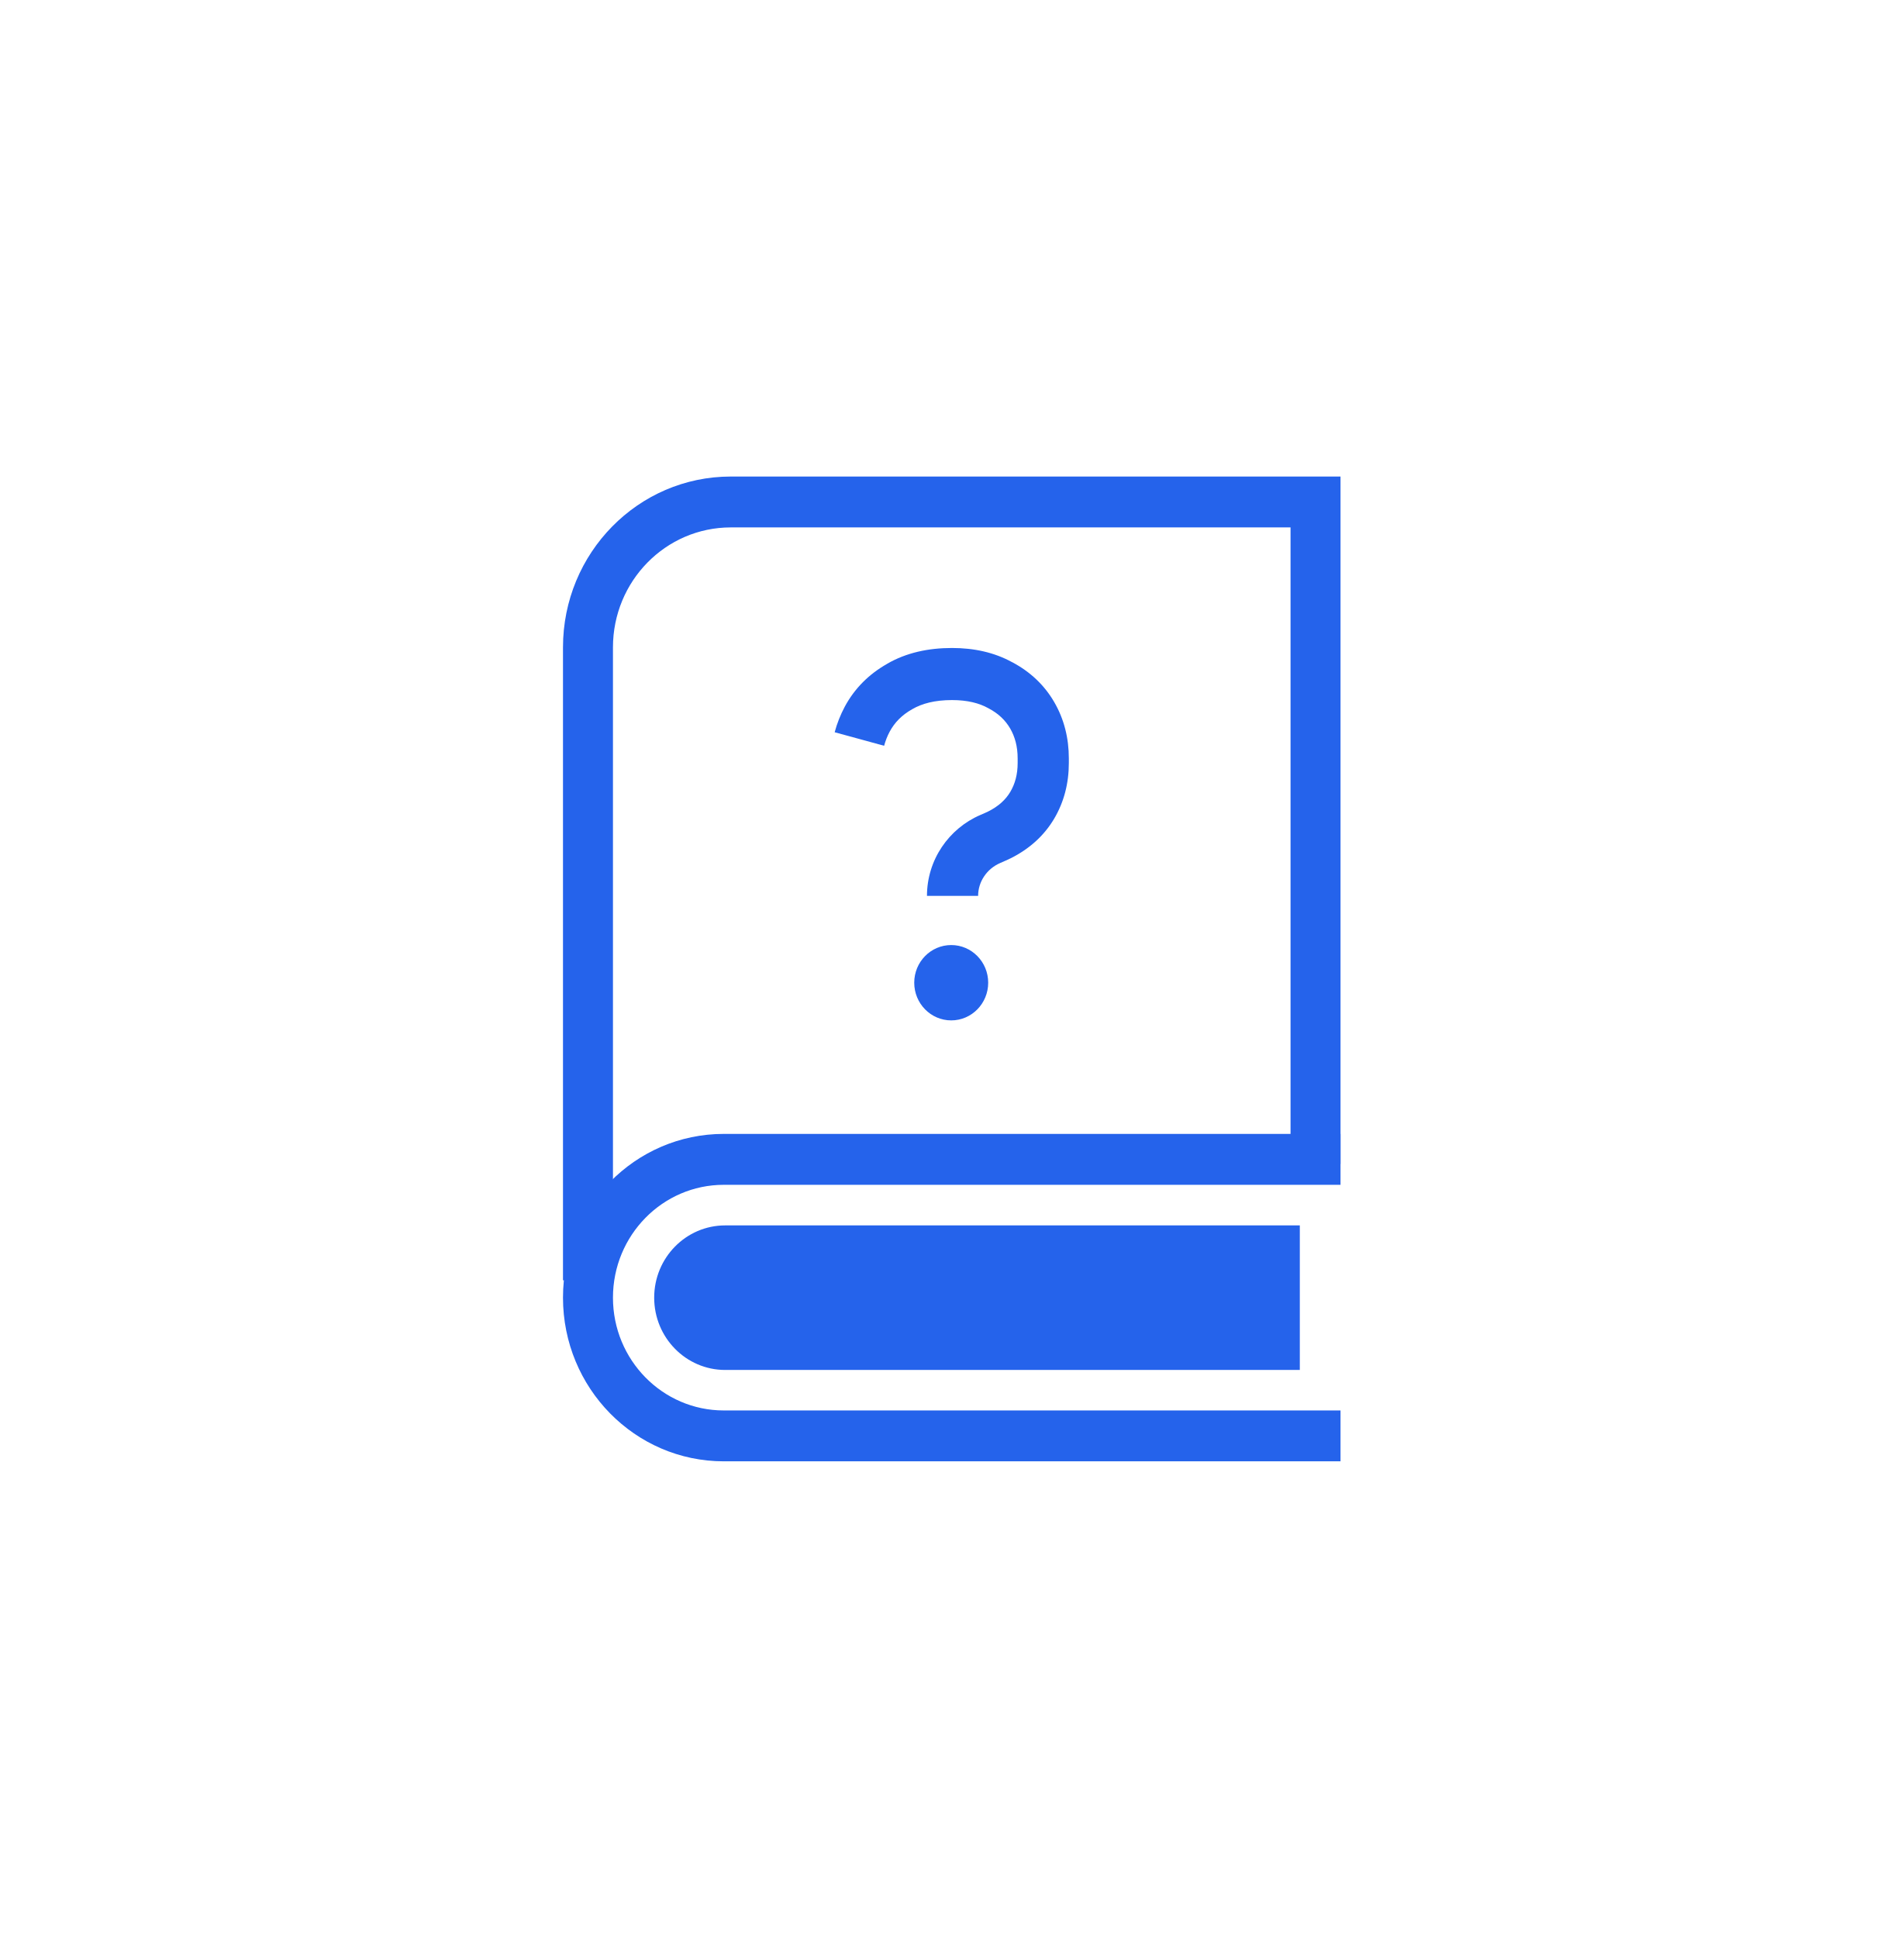
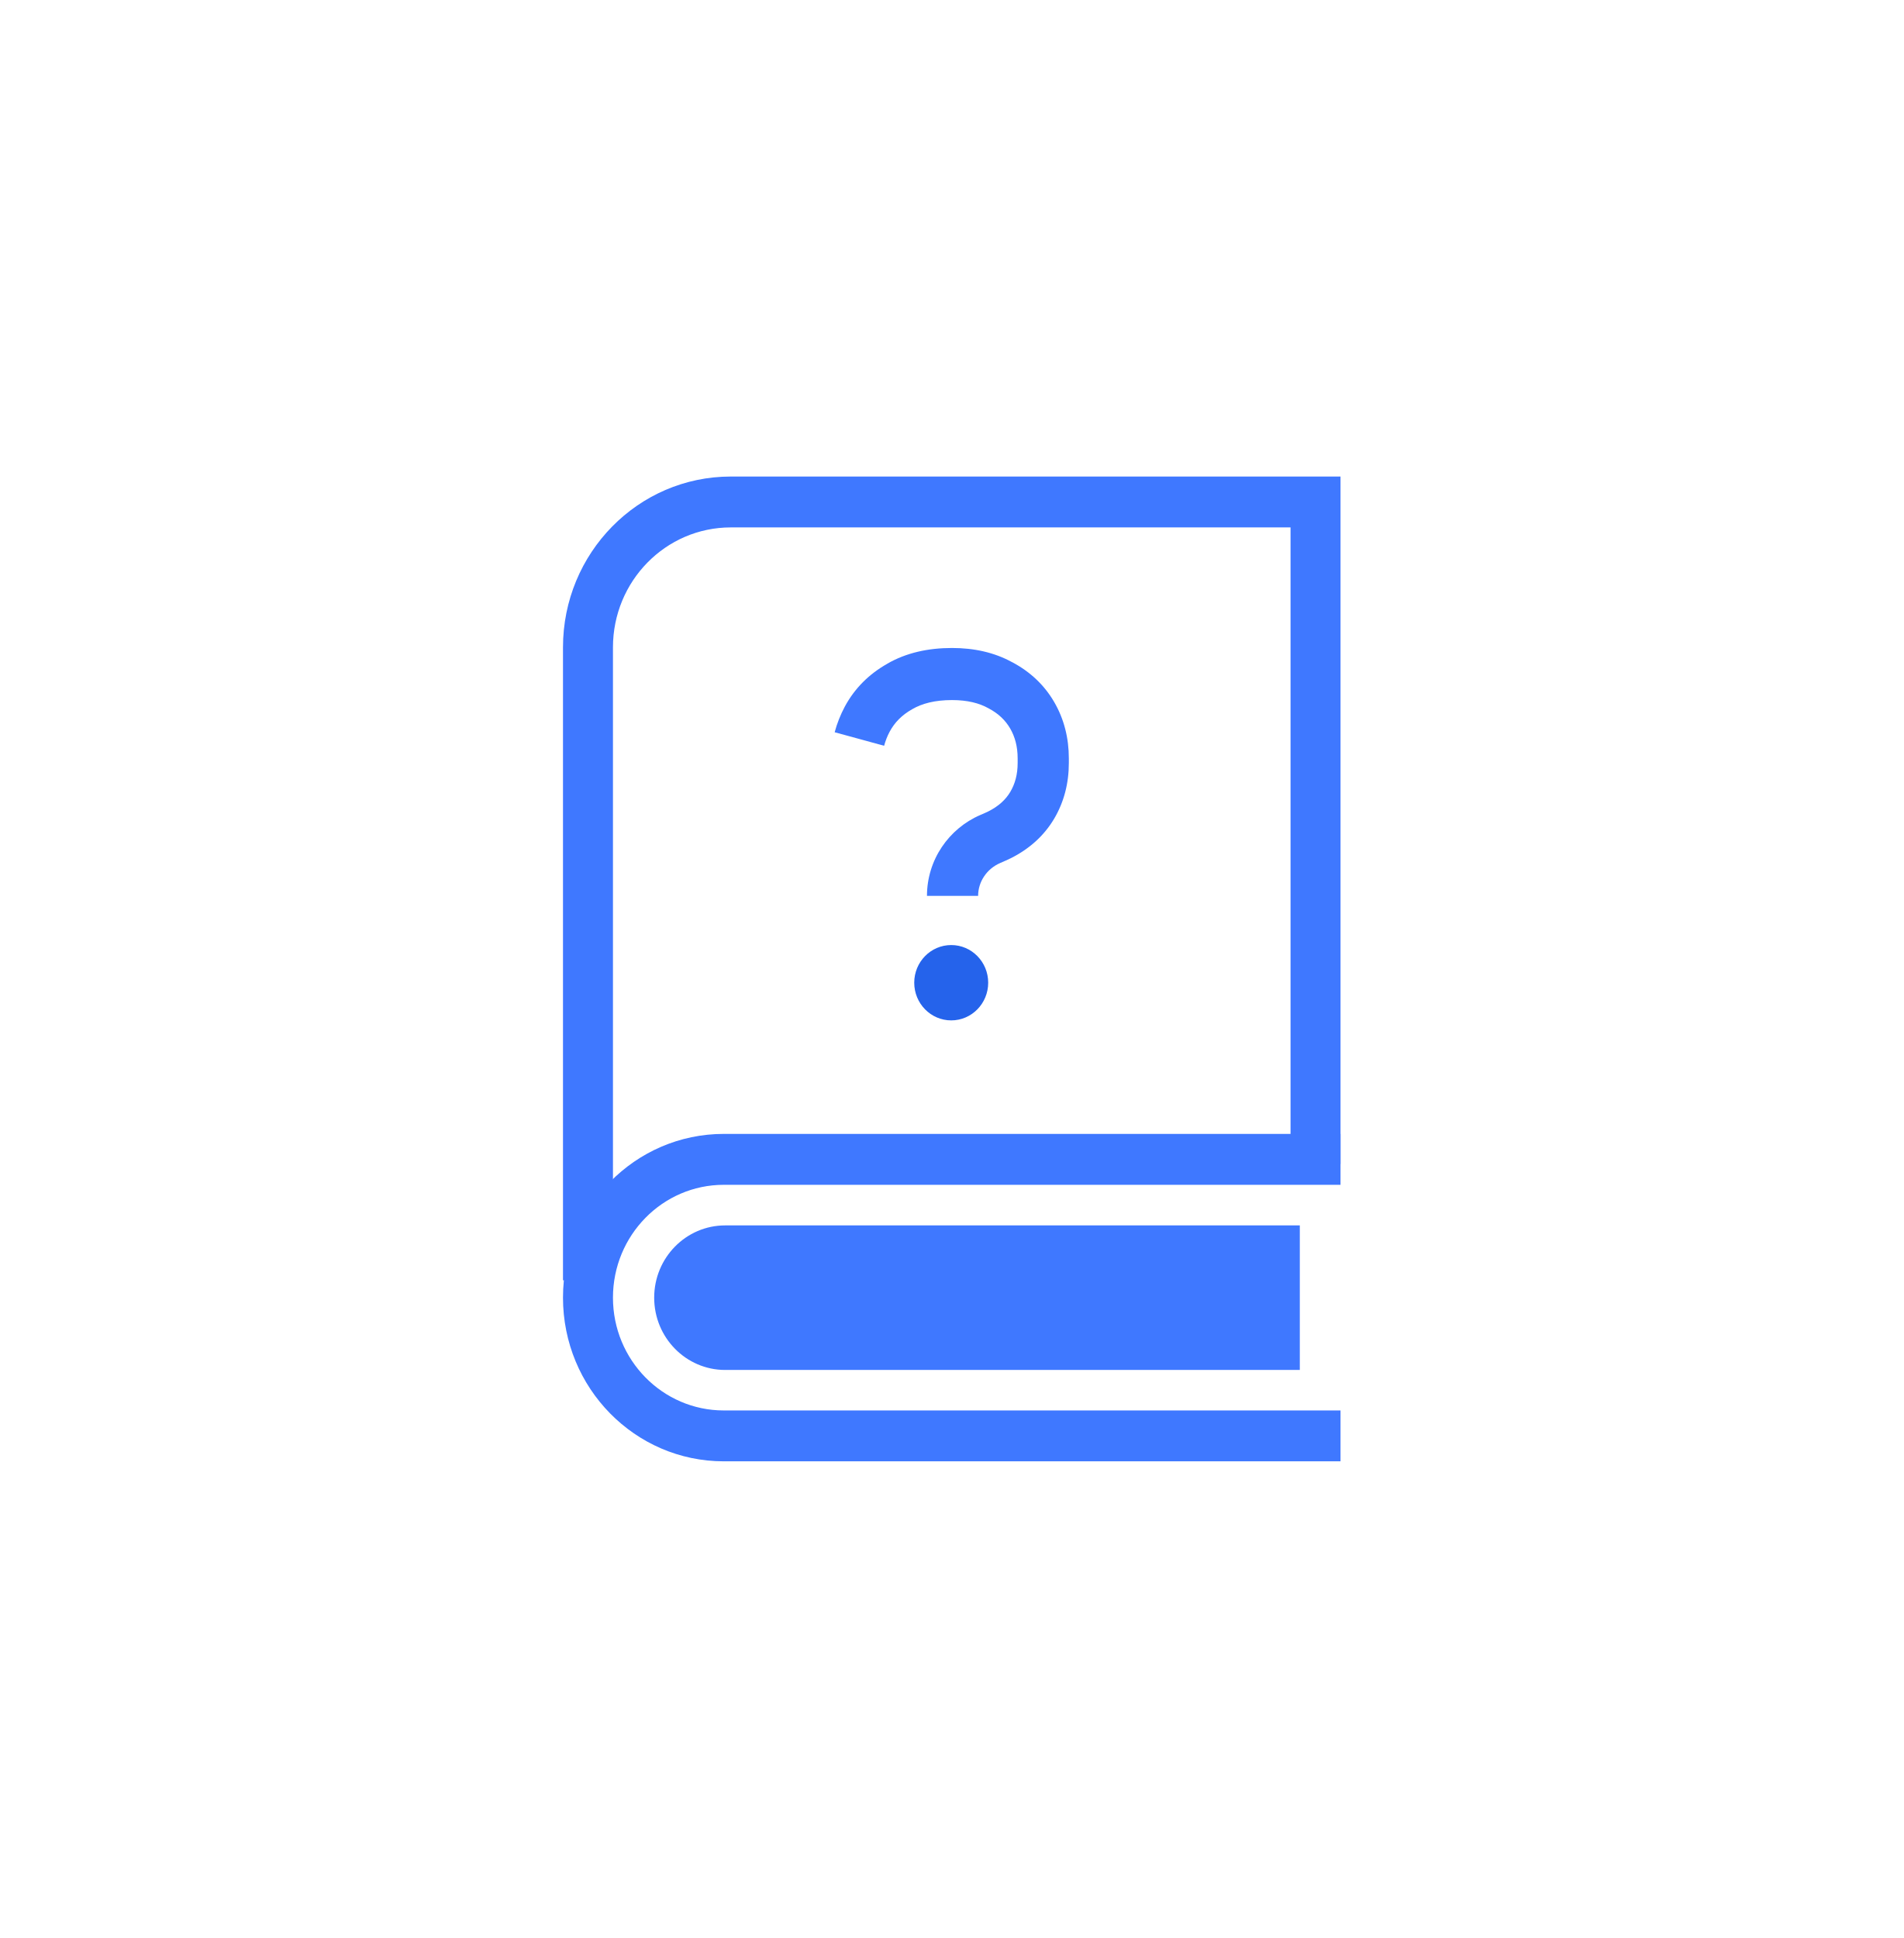
<svg xmlns="http://www.w3.org/2000/svg" width="55" height="56" viewBox="0 0 55 56" fill="none">
-   <path d="M16.267 18.706C16.267 15.98 18.438 13.77 21.115 13.77H38.733V33.634H37.289V15.24H21.115C19.235 15.24 17.711 16.792 17.711 18.706V36.996H16.267V18.706Z" fill="#2563EB" />
-   <path fill-rule="evenodd" clip-rule="evenodd" d="M38.733 34.236V32.765H20.913C18.347 32.765 16.267 34.884 16.267 37.496C16.267 40.109 18.347 42.226 20.913 42.226H38.733V40.756H20.913C19.145 40.756 17.711 39.297 17.711 37.497C17.711 35.696 19.145 34.236 20.913 34.236H38.733Z" fill="#2563EB" />
-   <path fill-rule="evenodd" clip-rule="evenodd" d="M37.557 35.409H20.954C19.821 35.409 18.902 36.344 18.902 37.497C18.902 38.651 19.821 39.586 20.954 39.586H37.557V35.409Z" fill="#2563EB" />
-   <path d="M29.404 22.048V21.914C29.404 21.572 29.327 21.291 29.188 21.05C29.05 20.813 28.851 20.62 28.568 20.47L28.56 20.466L28.553 20.462C28.294 20.318 27.955 20.229 27.507 20.229C27.008 20.229 26.638 20.33 26.363 20.49L26.354 20.495C26.058 20.662 25.849 20.877 25.707 21.141C25.637 21.271 25.584 21.408 25.546 21.55L24.832 21.354L24.117 21.159C24.186 20.901 24.284 20.654 24.41 20.418C24.693 19.892 25.107 19.48 25.63 19.184C25.631 19.183 25.632 19.181 25.633 19.181C25.635 19.18 25.637 19.179 25.638 19.178C26.185 18.862 26.819 18.724 27.507 18.724C28.142 18.724 28.73 18.851 29.247 19.136L29.248 19.135C29.251 19.136 29.253 19.138 29.256 19.14C29.258 19.141 29.261 19.141 29.263 19.142L29.262 19.143C29.766 19.413 30.173 19.792 30.459 20.284C30.746 20.777 30.883 21.327 30.883 21.914V22.048C30.883 22.63 30.745 23.175 30.456 23.662C30.16 24.16 29.73 24.537 29.201 24.802L29.195 24.804C29.117 24.842 29.011 24.889 28.903 24.936C28.509 25.105 28.262 25.483 28.262 25.887H26.784C26.784 24.848 27.414 23.942 28.327 23.549C28.429 23.506 28.504 23.472 28.549 23.45C28.858 23.296 29.06 23.103 29.191 22.883C29.328 22.651 29.404 22.38 29.404 22.048Z" fill="#2563EB" />
+   <path d="M16.267 18.706C16.267 15.98 18.438 13.77 21.115 13.77H38.733V33.634H37.289V15.24H21.115C19.235 15.24 17.711 16.792 17.711 18.706V36.996H16.267V18.706Z" fill="#3F78FF" />
+   <path fill-rule="evenodd" clip-rule="evenodd" d="M38.733 34.236V32.765H20.913C18.347 32.765 16.267 34.884 16.267 37.496C16.267 40.109 18.347 42.226 20.913 42.226H38.733V40.756H20.913C19.145 40.756 17.711 39.297 17.711 37.497C17.711 35.696 19.145 34.236 20.913 34.236H38.733Z" fill="#3F78FF" />
+   <path fill-rule="evenodd" clip-rule="evenodd" d="M37.557 35.409H20.954C19.821 35.409 18.902 36.344 18.902 37.497C18.902 38.651 19.821 39.586 20.954 39.586H37.557V35.409Z" fill="#3F78FF" />
+   <path d="M29.404 22.048V21.914C29.404 21.572 29.327 21.291 29.188 21.05C29.05 20.813 28.851 20.62 28.568 20.47L28.56 20.466L28.553 20.462C28.294 20.318 27.955 20.229 27.507 20.229C27.008 20.229 26.638 20.33 26.363 20.49L26.354 20.495C26.058 20.662 25.849 20.877 25.707 21.141C25.637 21.271 25.584 21.408 25.546 21.55L24.832 21.354L24.117 21.159C24.186 20.901 24.284 20.654 24.41 20.418C24.693 19.892 25.107 19.48 25.63 19.184C25.631 19.183 25.632 19.181 25.633 19.181C25.635 19.18 25.637 19.179 25.638 19.178C26.185 18.862 26.819 18.724 27.507 18.724C28.142 18.724 28.73 18.851 29.247 19.136L29.248 19.135C29.251 19.136 29.253 19.138 29.256 19.14C29.258 19.141 29.261 19.141 29.263 19.142L29.262 19.143C29.766 19.413 30.173 19.792 30.459 20.284C30.746 20.777 30.883 21.327 30.883 21.914V22.048C30.883 22.63 30.745 23.175 30.456 23.662C30.16 24.16 29.73 24.537 29.201 24.802L29.195 24.804C29.117 24.842 29.011 24.889 28.903 24.936C28.509 25.105 28.262 25.483 28.262 25.887H26.784C26.784 24.848 27.414 23.942 28.327 23.549C28.429 23.506 28.504 23.472 28.549 23.45C28.858 23.296 29.06 23.103 29.191 22.883C29.328 22.651 29.404 22.38 29.404 22.048Z" fill="#3F78FF" />
  <path d="M28.553 28.396C28.553 28.997 28.075 29.485 27.485 29.485C26.894 29.485 26.416 28.997 26.416 28.396C26.416 27.795 26.894 27.308 27.485 27.308C28.075 27.308 28.553 27.795 28.553 28.396Z" fill="#2563EB" />
</svg>
